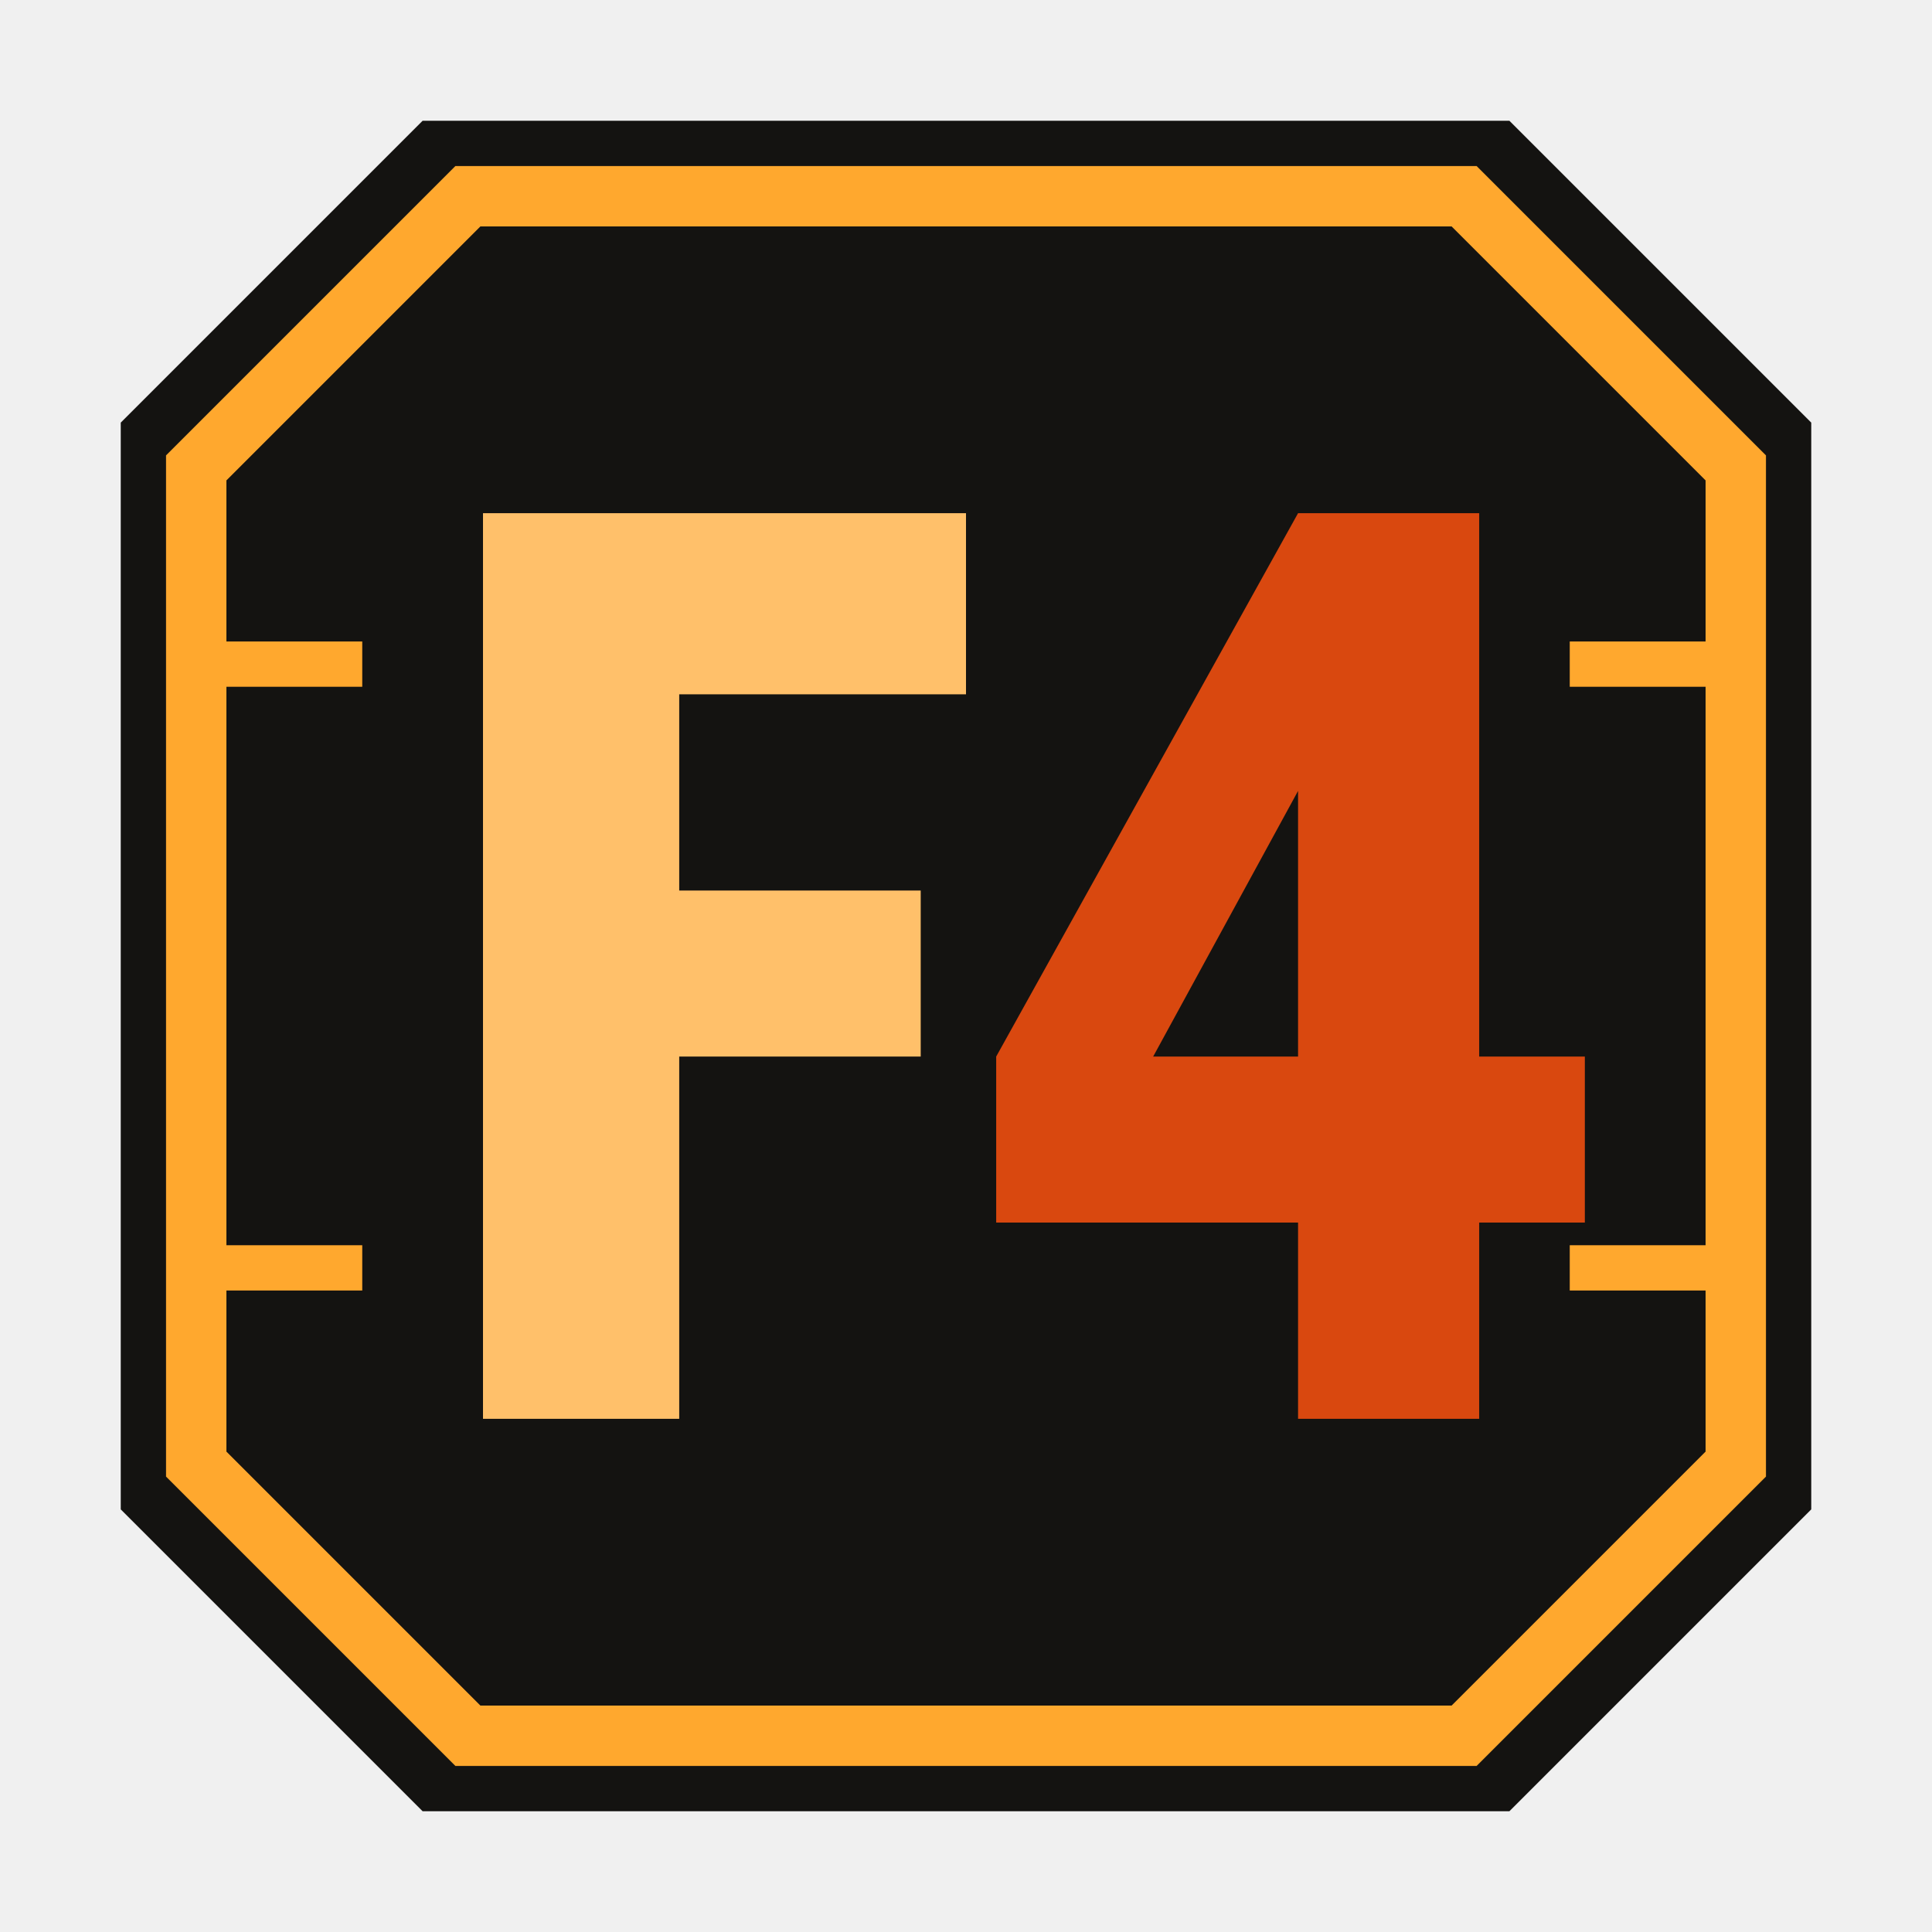
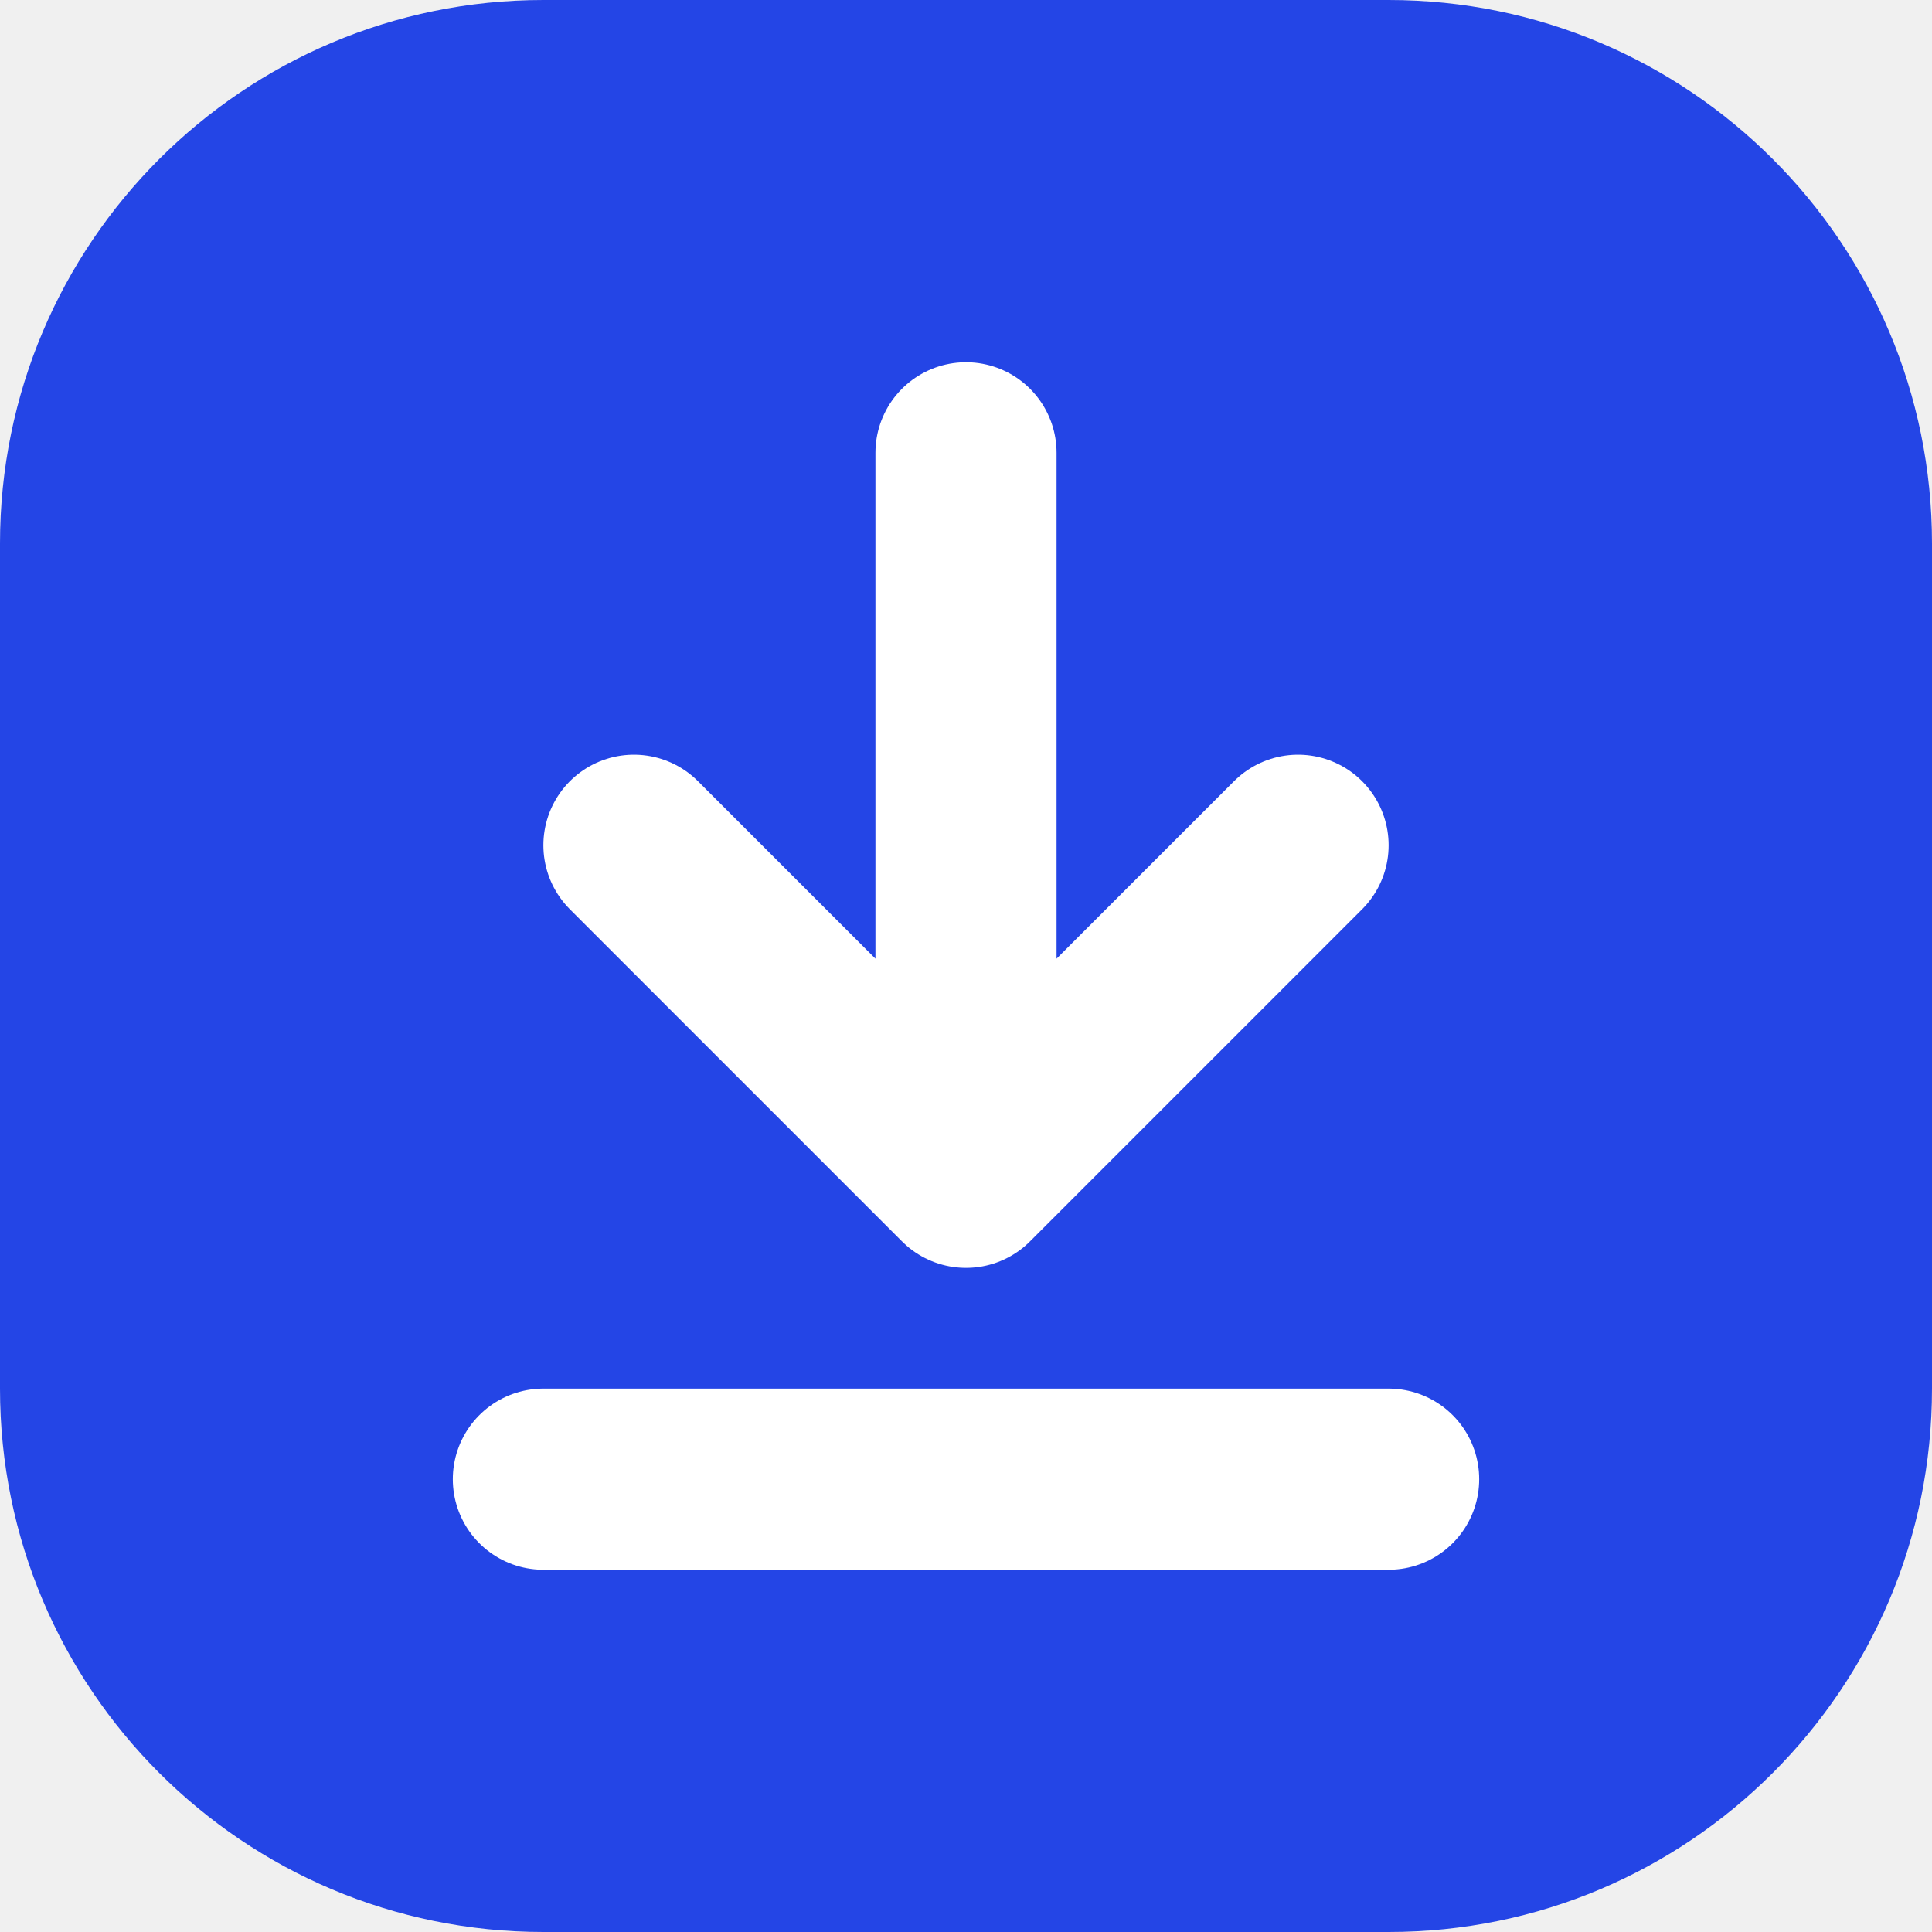
- <svg xmlns="http://www.w3.org/2000/svg" viewBox="0 0 64 64" fill="none">
-   <style>
-     .bg { fill: #141311; }
-     .frame { stroke: #FFA82E; }
-     .mark { fill: #FFC06A; }
-     .accent { fill: #D9480F; }
-     @media (prefers-color-scheme: light) {
-       .bg { fill: #141311; }
-       .frame { stroke: #FFA82E; }
-       .mark { fill: #FAF8F4; }
-       .accent { fill: #E04812; }
-     }
-   </style>
-   <polygon class="bg" points="14,4 50,4 60,14 60,50 50,60 14,60 4,50 4,14" />
-   <polygon class="frame" points="15.5,6.5 48.5,6.5 57.5,15.5 57.5,48.5 48.5,57.5 15.5,57.5 6.5,48.5 6.5,15.5" stroke-width="2" />
-   <path class="frame" d="M6.5 22H12M52 22H57.5M6.5 42H12M52 42H57.5" stroke-width="1.5" />
-   <path class="mark" d="M16 17H32V23H22.5V29.5H30.5V35H22.5V47H16V17Z" />
-   <path class="accent" d="M43 17H49V35H52.5V40.5H49V47H43V40.5H33V35L43 17ZM43 26.2L38.2 35H43V26.2Z" />
+ <svg xmlns="http://www.w3.org/2000/svg" viewBox="0 0 32 32" fill="none">
+   <rect width="32" height="32" rx="9" fill="#2445e6" />
+   <path d="M16 7.5v11.5M10.5 14l5.5 5.5 5.5-5.5M9 24.5h14" stroke="#fff" stroke-width="3" stroke-linecap="round" stroke-linejoin="round" />
</svg>
